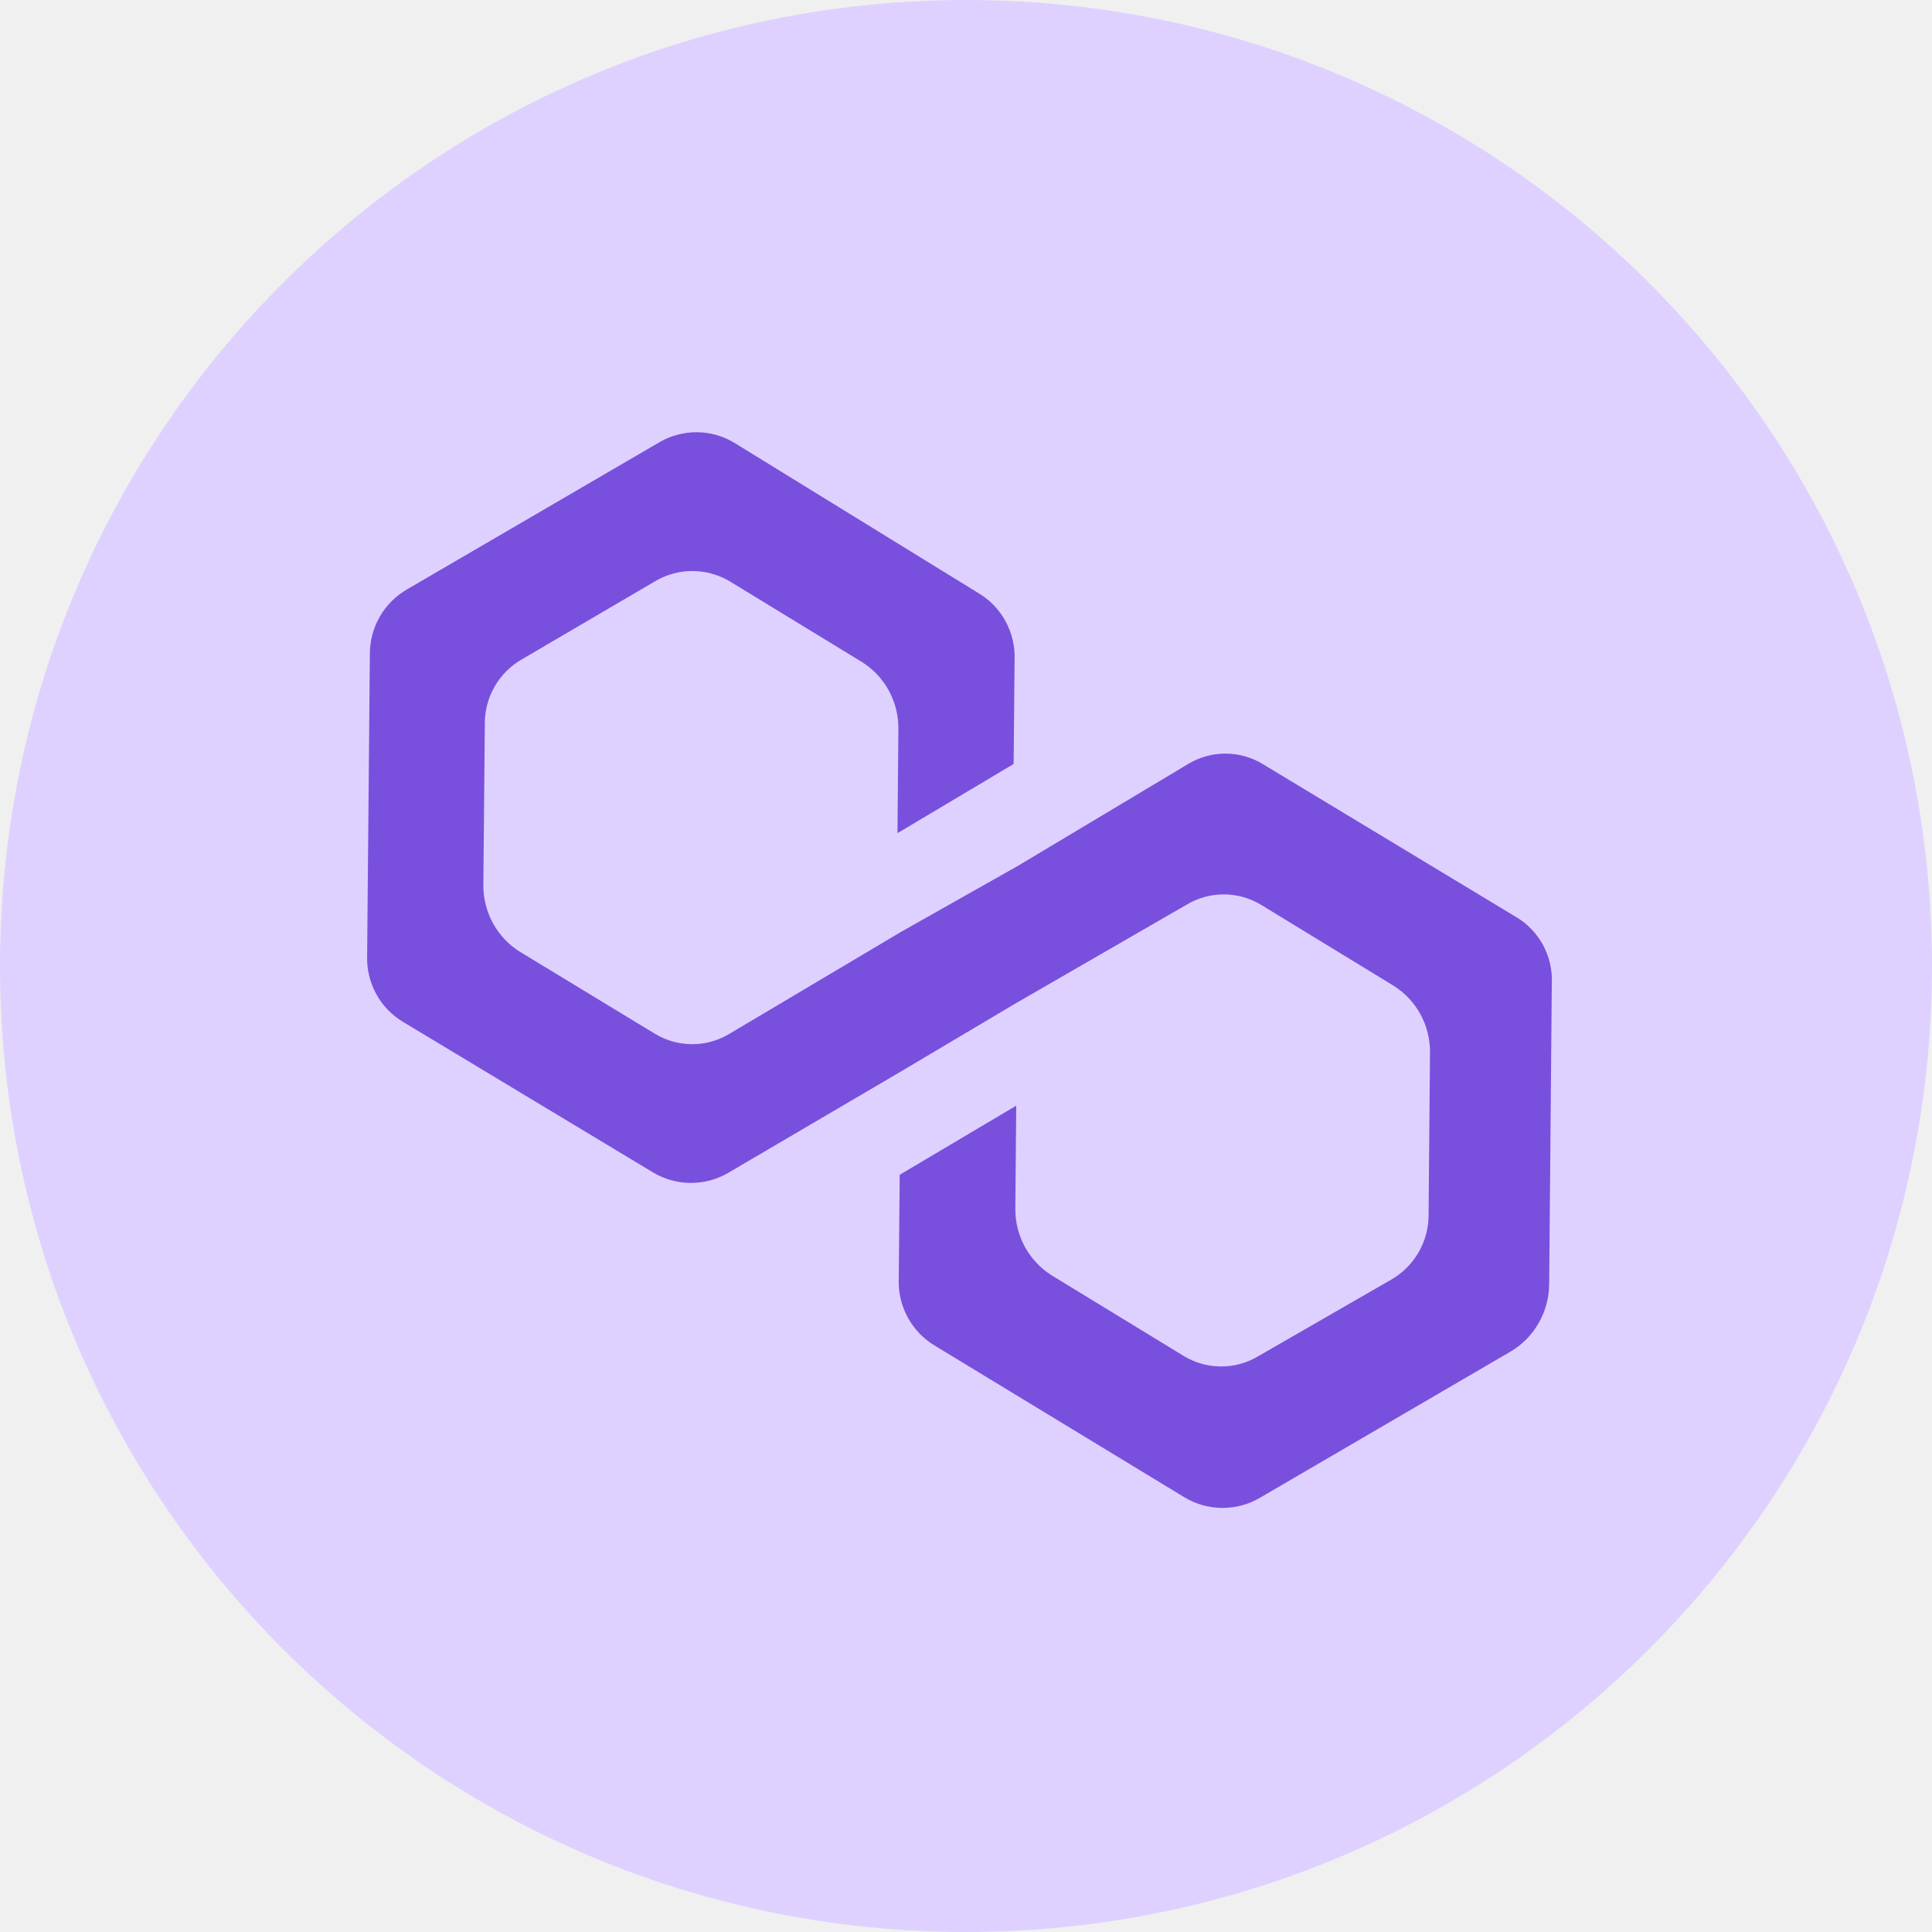
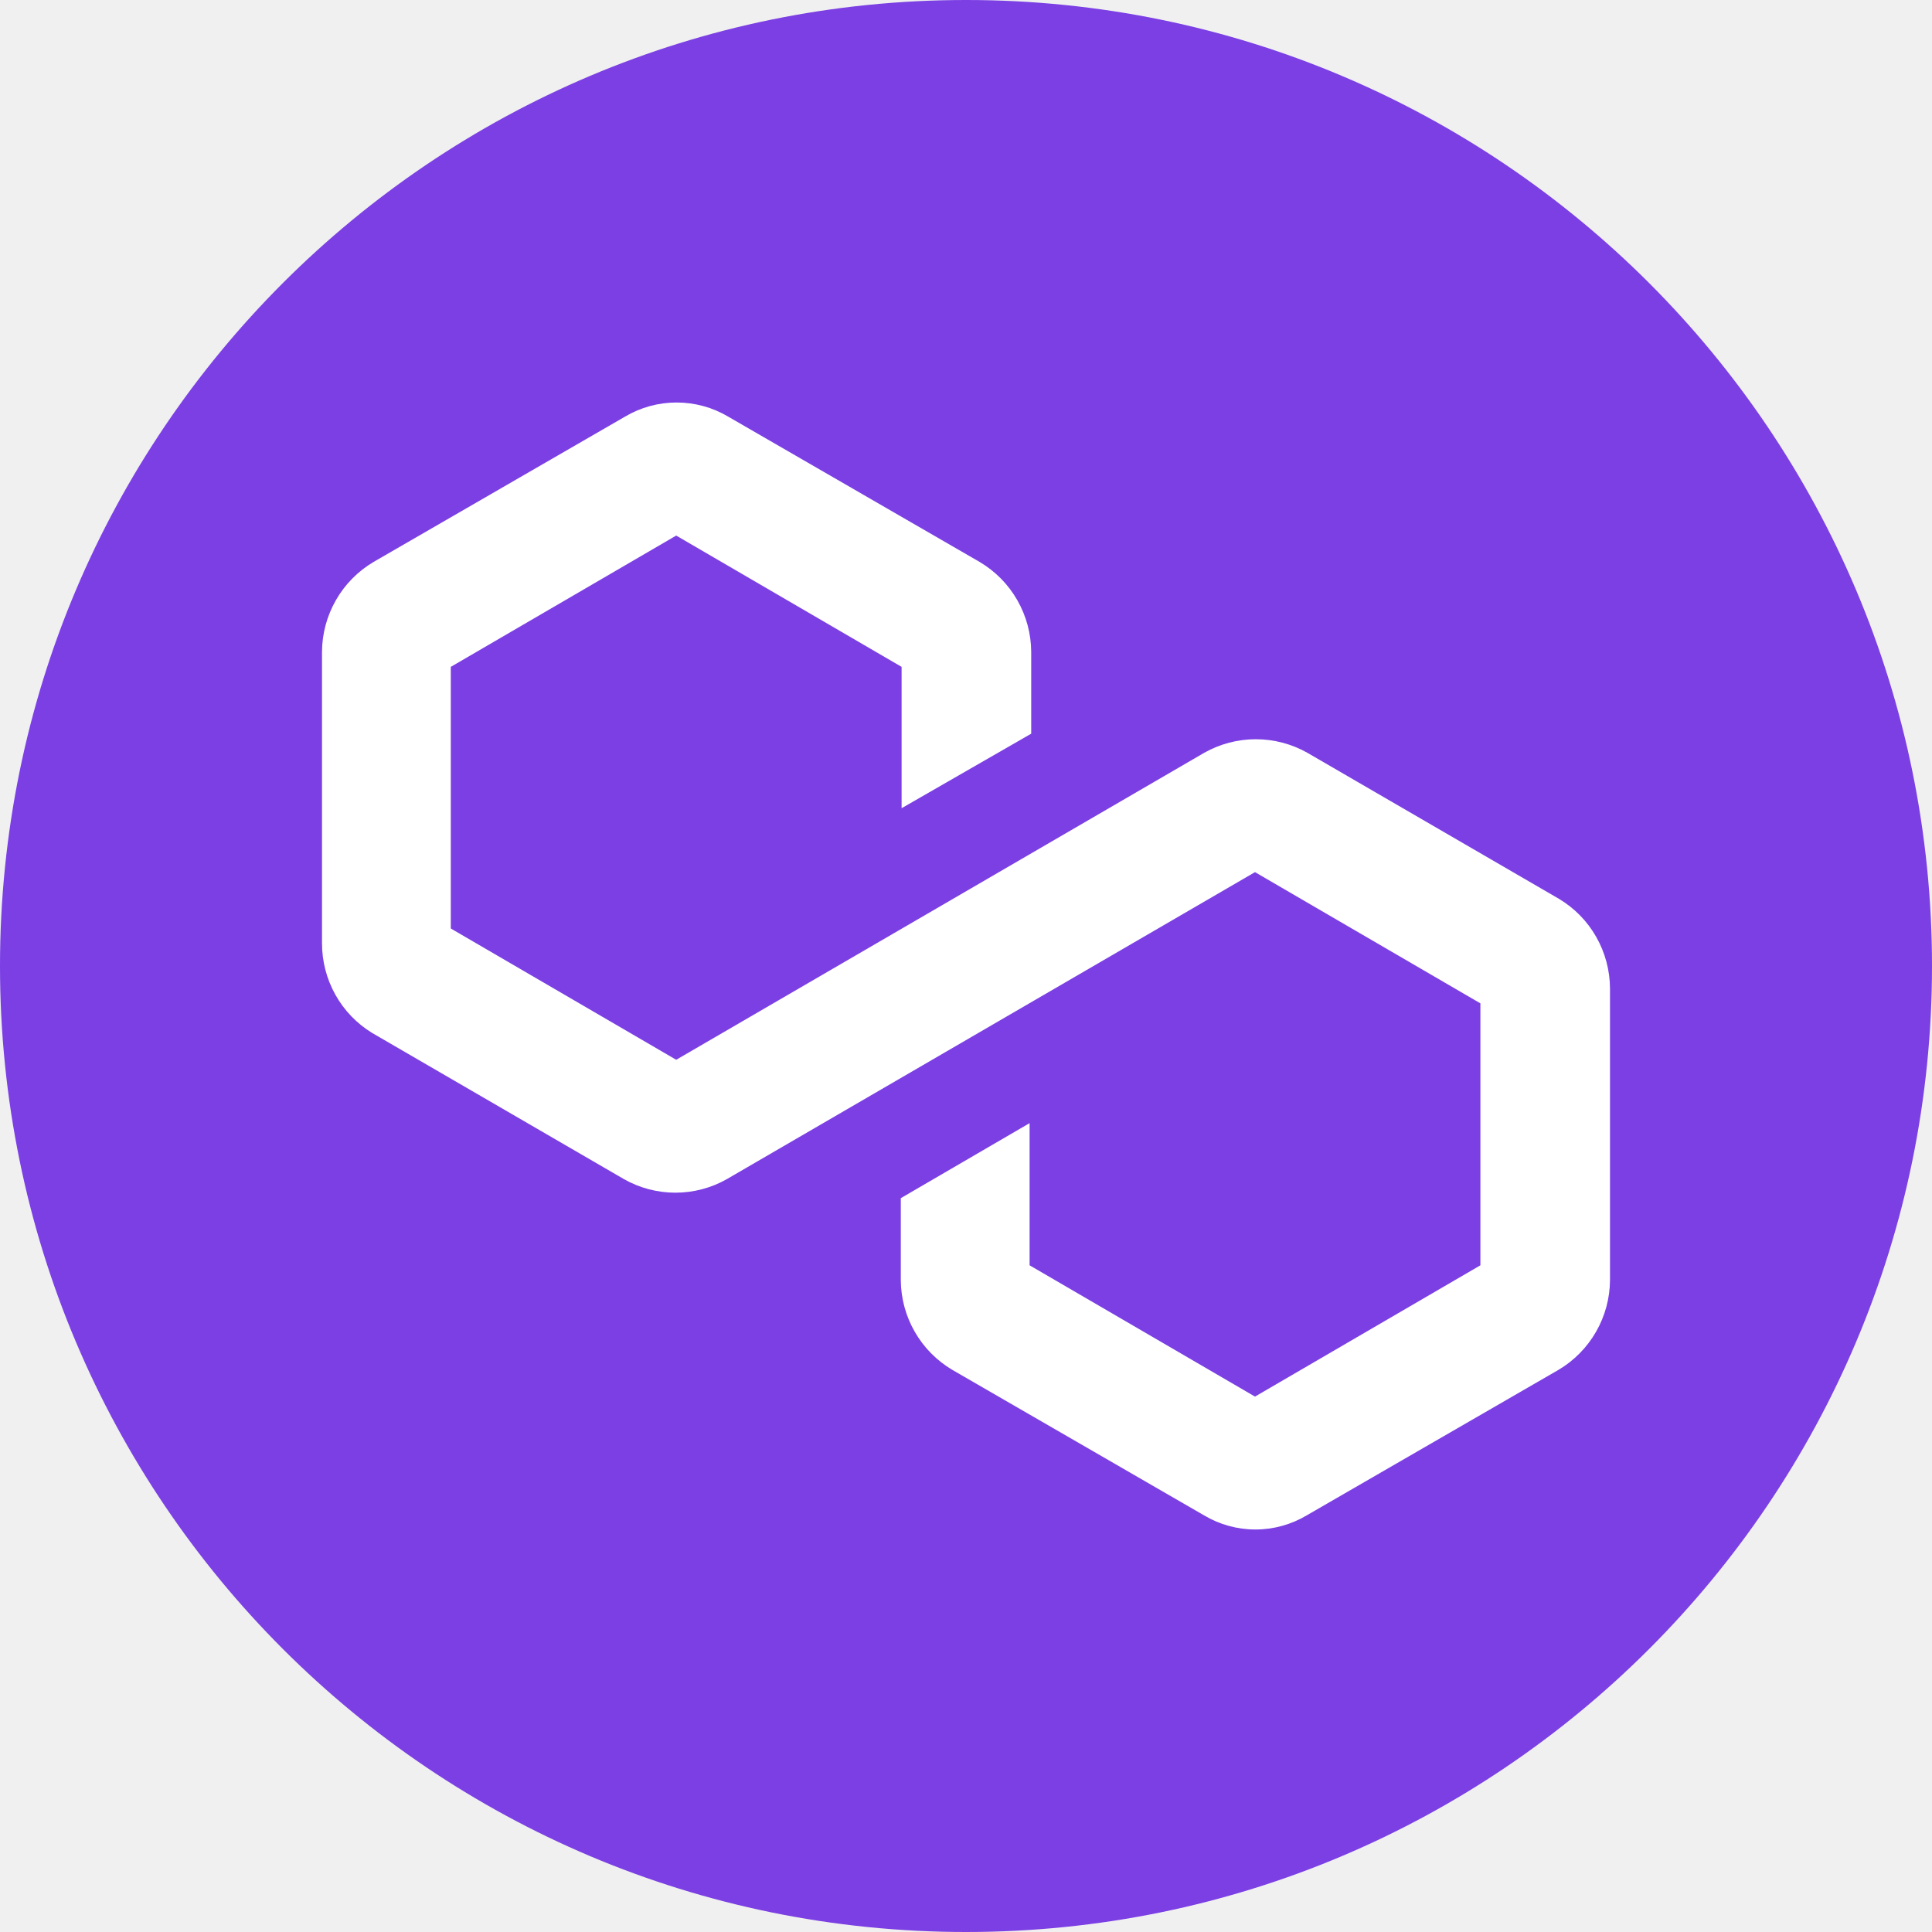
- <svg xmlns="http://www.w3.org/2000/svg" width="32" height="32" viewBox="0 0 32 32" fill="none">
-   <circle cx="16" cy="16" r="16" fill="#DFD1FF" />
-   <path d="M20.92 12.658C20.735 12.544 20.523 12.484 20.307 12.482C20.091 12.48 19.878 12.537 19.691 12.647L16.857 14.343L14.927 15.433L12.07 17.13C11.884 17.24 11.671 17.297 11.455 17.295C11.238 17.293 11.027 17.232 10.842 17.119L8.611 15.764C8.423 15.647 8.269 15.483 8.163 15.288C8.058 15.093 8.003 14.874 8.006 14.652L8.03 12.017C8.024 11.793 8.079 11.572 8.189 11.378C8.299 11.184 8.46 11.023 8.654 10.915L10.86 9.622C11.047 9.513 11.261 9.456 11.478 9.458C11.695 9.46 11.908 9.52 12.094 9.633L14.276 10.965C14.463 11.082 14.617 11.246 14.723 11.441C14.829 11.636 14.883 11.855 14.88 12.078L14.865 13.8L16.789 12.654L16.805 10.932C16.814 10.709 16.762 10.487 16.656 10.291C16.549 10.095 16.392 9.932 16.2 9.82L12.158 7.331C11.972 7.22 11.761 7.161 11.545 7.159C11.33 7.157 11.117 7.213 10.93 7.32L6.75 9.757C6.56 9.865 6.402 10.021 6.292 10.211C6.182 10.401 6.125 10.617 6.126 10.837L6.081 15.819C6.072 16.043 6.123 16.265 6.23 16.461C6.336 16.657 6.494 16.82 6.686 16.932L10.821 19.422C11.007 19.532 11.218 19.591 11.434 19.593C11.65 19.595 11.862 19.54 12.05 19.433L14.884 17.77L16.814 16.624L19.648 14.988C19.837 14.873 20.054 14.813 20.274 14.814C20.495 14.815 20.711 14.877 20.899 14.994L23.081 16.326C23.268 16.443 23.422 16.607 23.528 16.802C23.634 16.997 23.688 17.216 23.685 17.438L23.662 20.096C23.667 20.319 23.611 20.54 23.501 20.734C23.391 20.928 23.231 21.088 23.037 21.198L20.832 22.468C20.645 22.578 20.432 22.635 20.216 22.633C20 22.631 19.788 22.57 19.603 22.457L17.421 21.125C17.234 21.008 17.08 20.844 16.974 20.649C16.868 20.454 16.814 20.235 16.817 20.012L16.832 18.313L14.902 19.458L14.886 21.18C14.877 21.403 14.929 21.625 15.035 21.821C15.142 22.017 15.299 22.18 15.491 22.293L19.626 24.805C19.812 24.915 20.023 24.974 20.239 24.976C20.455 24.978 20.667 24.923 20.855 24.816L25.034 22.378C25.223 22.263 25.379 22.102 25.488 21.909C25.598 21.716 25.656 21.498 25.659 21.276L25.703 16.294C25.714 16.07 25.663 15.848 25.557 15.651C25.45 15.455 25.291 15.292 25.099 15.181L20.92 12.658Z" fill="#7950DD" />
+ <svg xmlns="http://www.w3.org/2000/svg" width="24" height="24" viewBox="0 0 24 24" fill="none">
+   <g clip-path="url(#clip0_6495_8131)">
+     <path d="M12 24C18.627 24 24 18.627 24 12C24 5.373 18.627 0 12 0C5.373 0 0 5.373 0 12C0 18.627 5.373 24 12 24Z" fill="#7B3FE4" />
+     <path d="M20 12.28V15.9C19.999 16.126 19.939 16.348 19.827 16.543C19.715 16.739 19.554 16.902 19.36 17.017L16.235 18.823C16.041 18.939 15.82 19 15.595 19C15.37 19 15.149 18.939 14.955 18.823L11.83 17.017C11.636 16.902 11.475 16.739 11.363 16.543C11.251 16.348 11.191 16.126 11.19 15.9V14.884L12.79 13.952V15.718L15.59 17.349L18.39 15.718V12.464L15.59 10.834L9.03 14.647C8.835 14.758 8.614 14.816 8.39 14.816C8.166 14.816 7.945 14.758 7.75 14.647L4.625 12.833C4.434 12.717 4.276 12.553 4.167 12.358C4.057 12.162 4 11.942 4 11.718V8.098C4.001 7.872 4.061 7.651 4.173 7.455C4.285 7.259 4.446 7.096 4.64 6.981L7.765 5.175C7.959 5.06 8.18 5 8.405 5C8.63 5 8.851 5.06 9.045 5.175L12.17 6.981C12.364 7.096 12.525 7.259 12.637 7.455C12.749 7.651 12.809 7.872 12.81 8.098V9.114L11.2 10.04V8.284L8.4 6.653L5.6 8.284V11.534L8.4 13.165L14.96 9.351C15.155 9.241 15.376 9.183 15.6 9.183C15.824 9.183 16.045 9.241 16.24 9.351L19.365 11.165C19.558 11.28 19.718 11.443 19.829 11.639C19.94 11.834 19.999 12.055 20 12.28Z" fill="white" />
+   </g>
+   <defs>
+     <clipPath id="clip0_6495_8131">
+       <rect width="24" height="24" fill="white" />
+     </clipPath>
+   </defs>
</svg>
